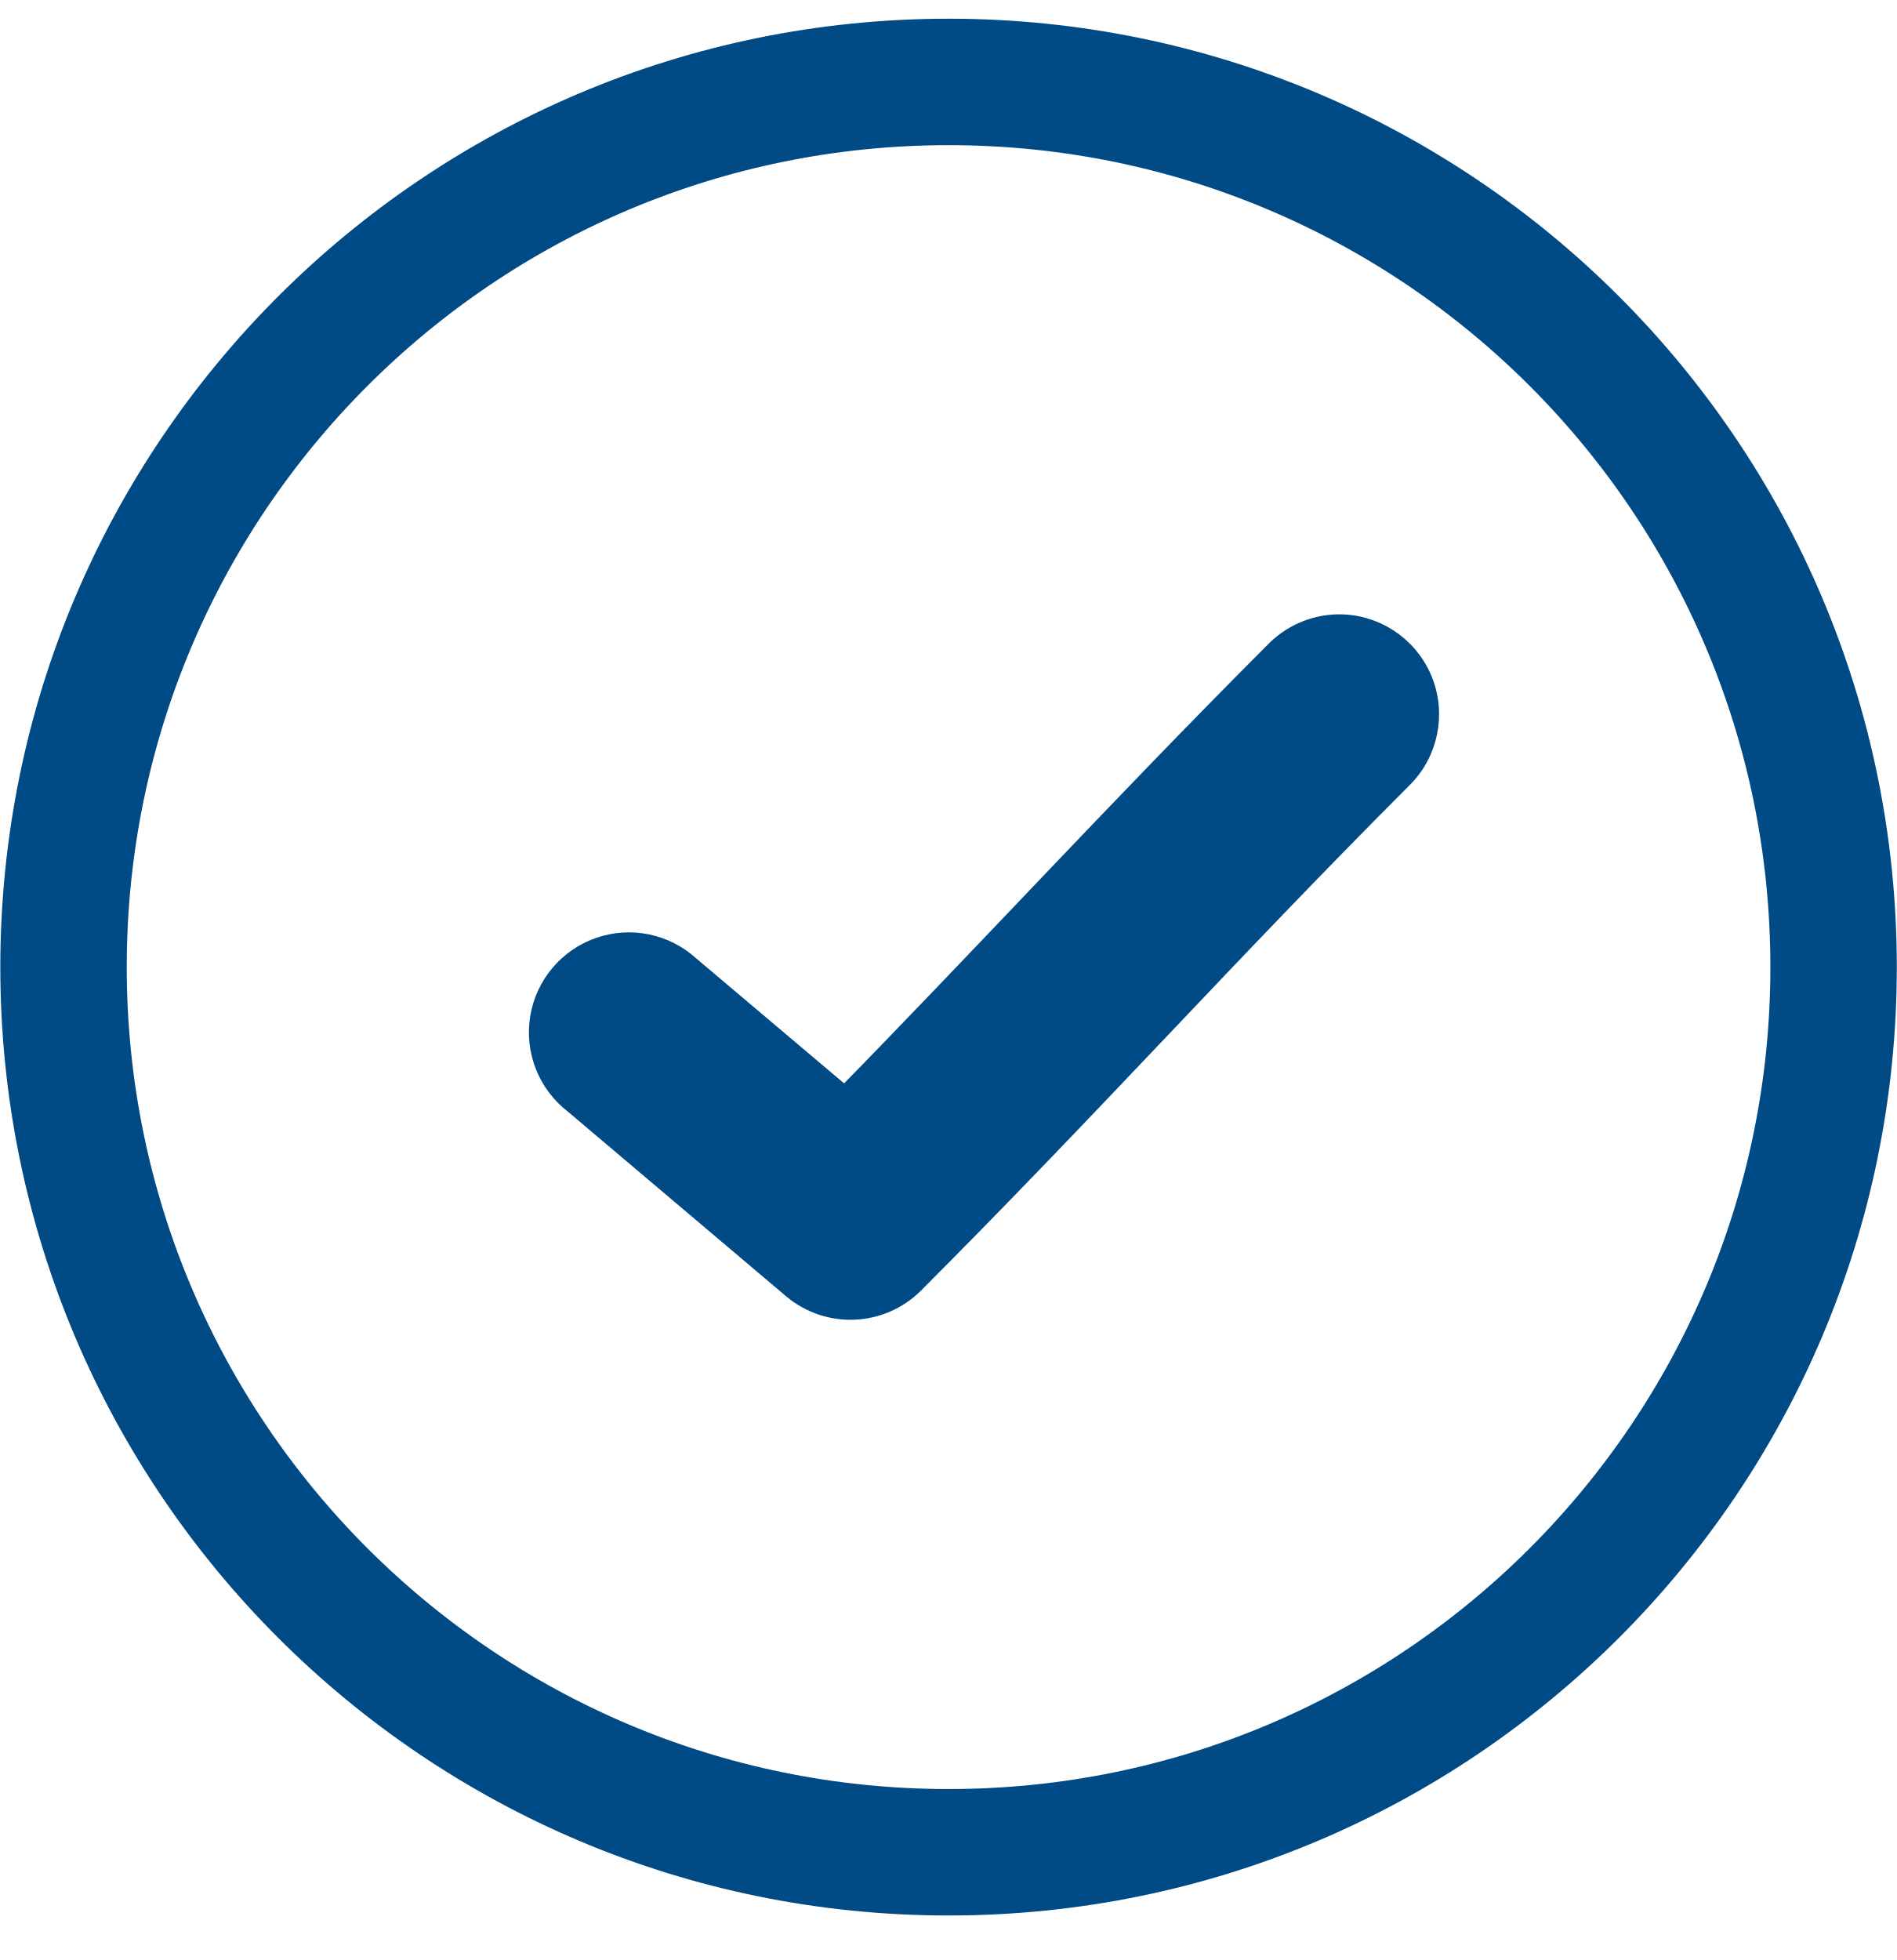
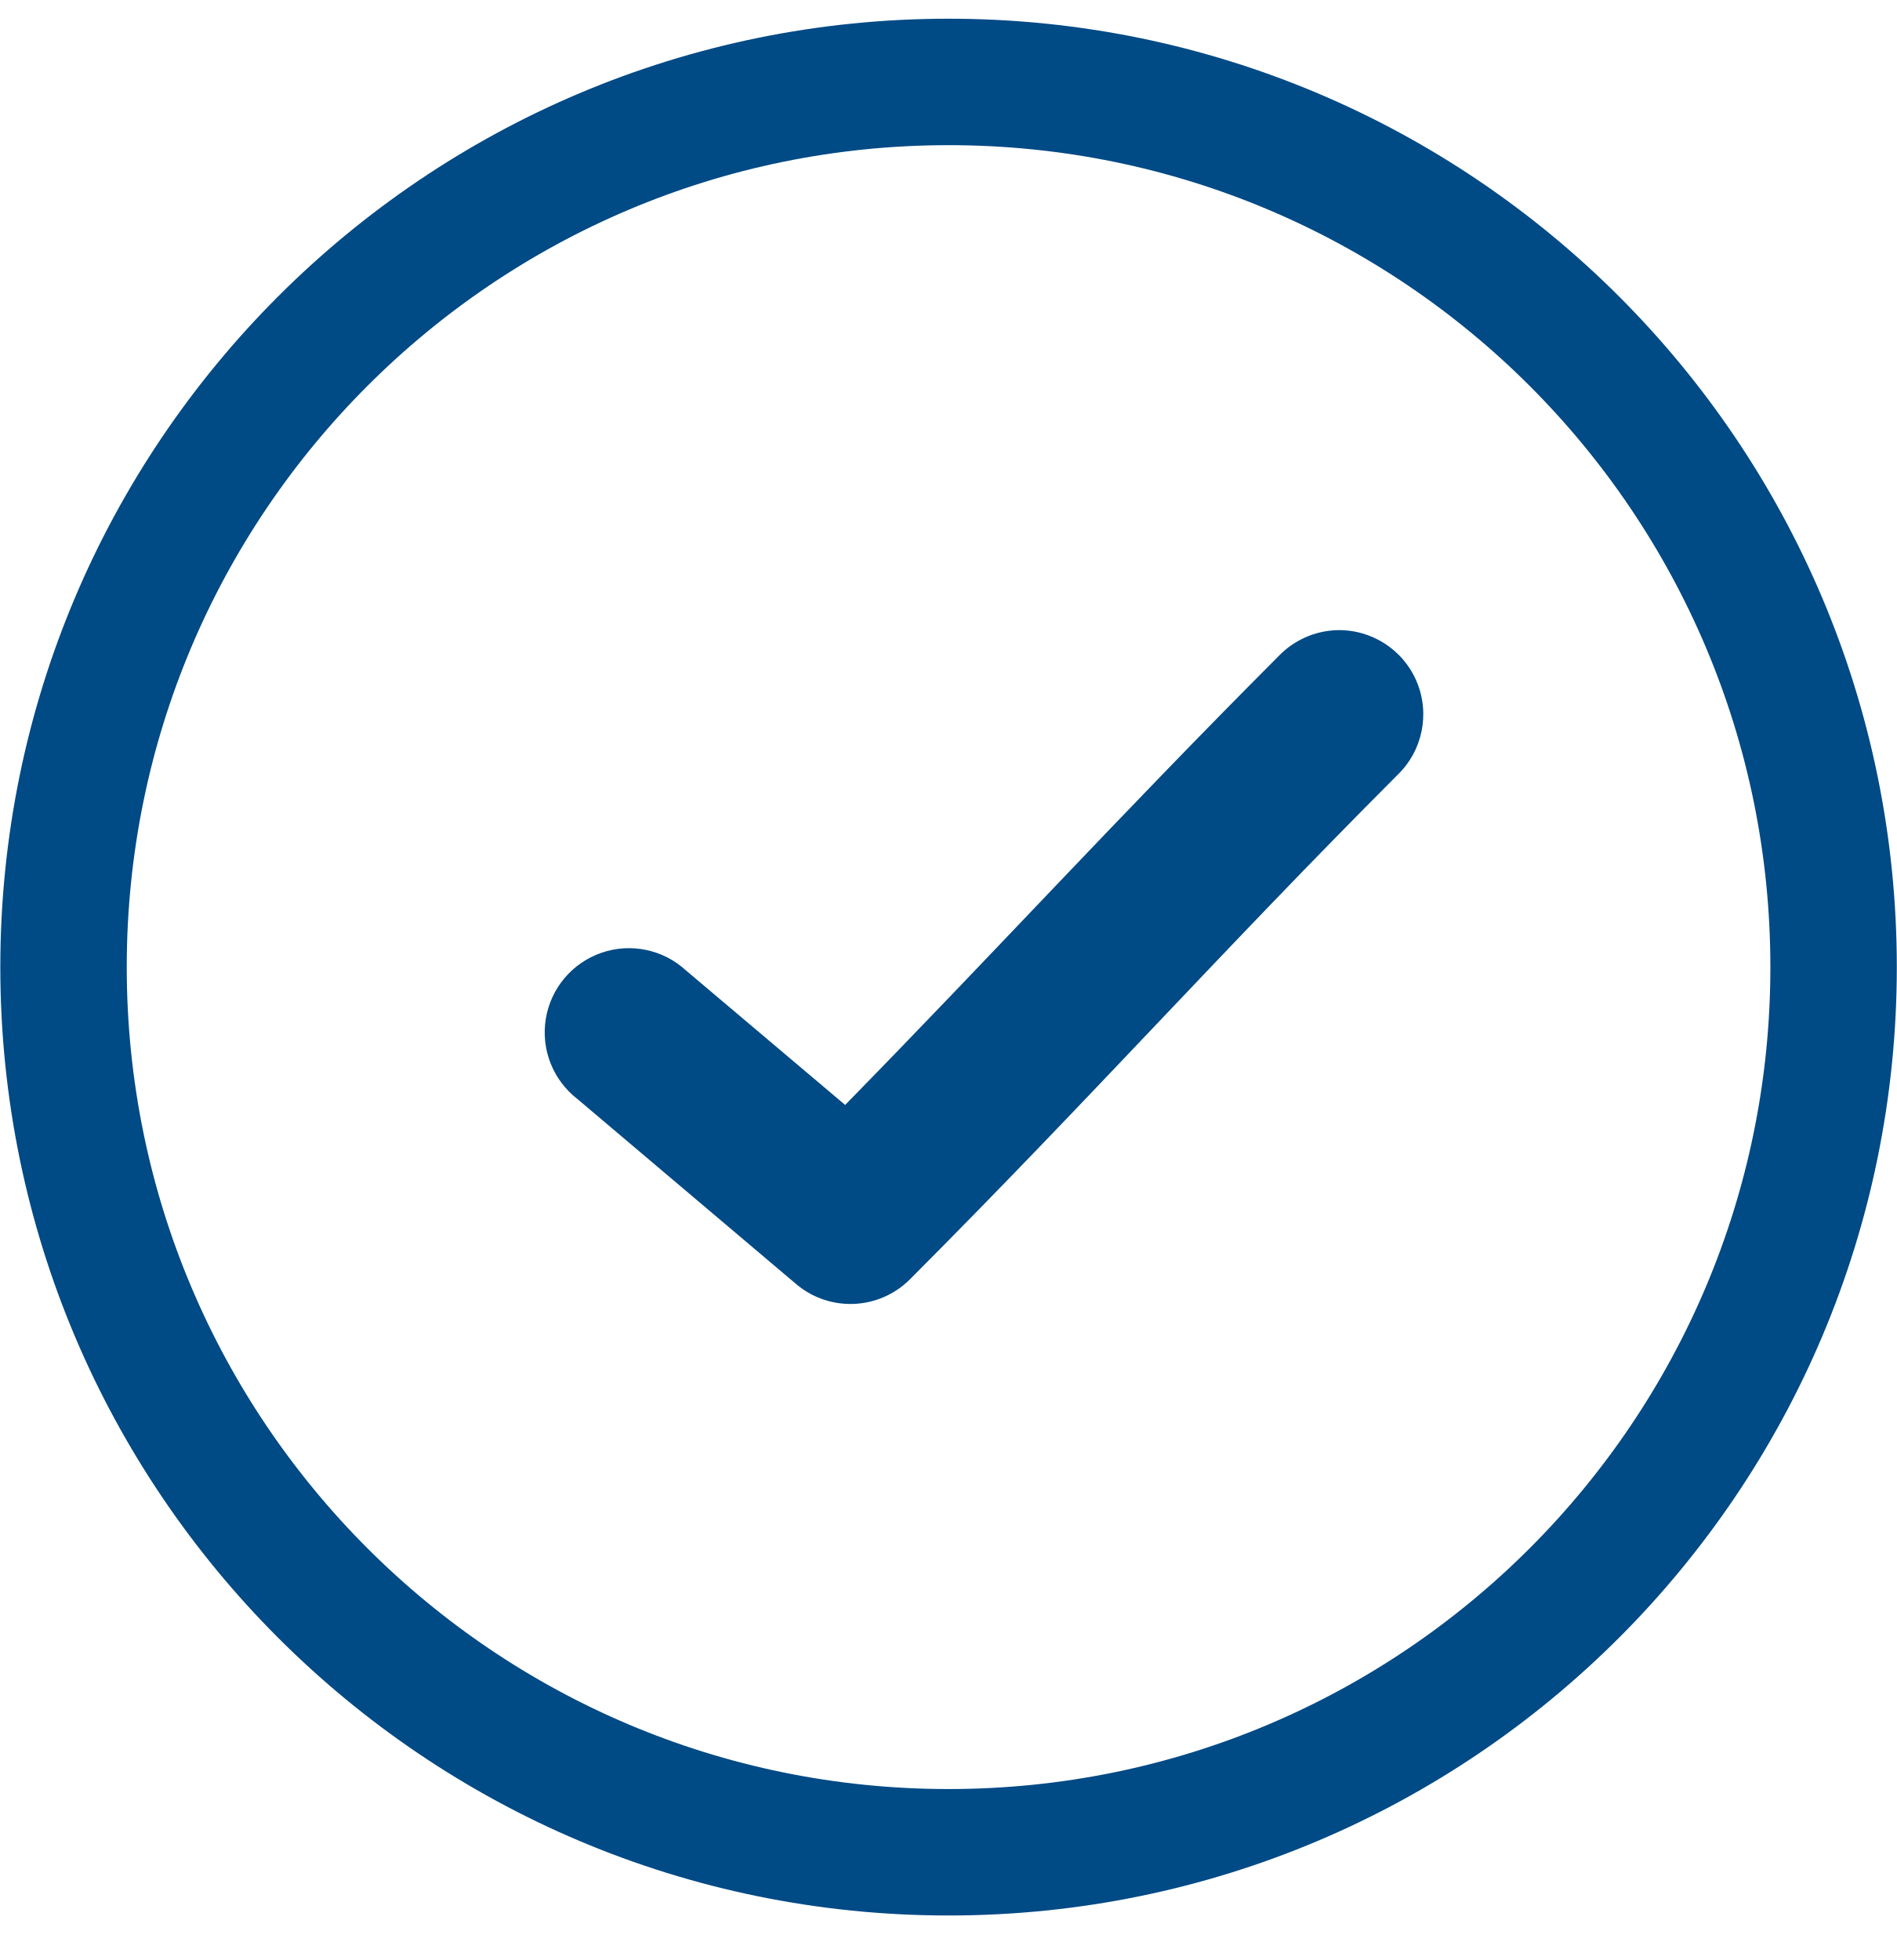
<svg xmlns="http://www.w3.org/2000/svg" width="30" height="31" viewBox="0 0 30 31" fill="none">
  <circle cx="15.005" cy="15.296" r="14" stroke="#004A86" stroke-width="2" />
-   <path d="M21.144 9.967a1.336 1.336 0 0 0-.915.407c-2.548 2.554-4.494 4.687-6.86 7.102l-2.52-2.129a1.332 1.332 0 1 0-1.713 2.037l3.46 2.927a1.33 1.33 0 0 0 1.796-.075c2.866-2.872 4.906-5.166 7.717-7.982a1.331 1.331 0 0 0-.965-2.287Z" fill="#004A86" stroke="#004A86" stroke-width=".5" />
+   <path d="M21.144 9.967a1.336 1.336 0 0 0-.915.407c-2.548 2.554-4.494 4.687-6.86 7.102l-2.52-2.129a1.332 1.332 0 1 0-1.713 2.037l3.46 2.927a1.33 1.33 0 0 0 1.796-.075c2.866-2.872 4.906-5.166 7.717-7.982a1.331 1.331 0 0 0-.965-2.287Z" fill="#004A86" stroke="#004A86" stroke-width="0" />
</svg>
